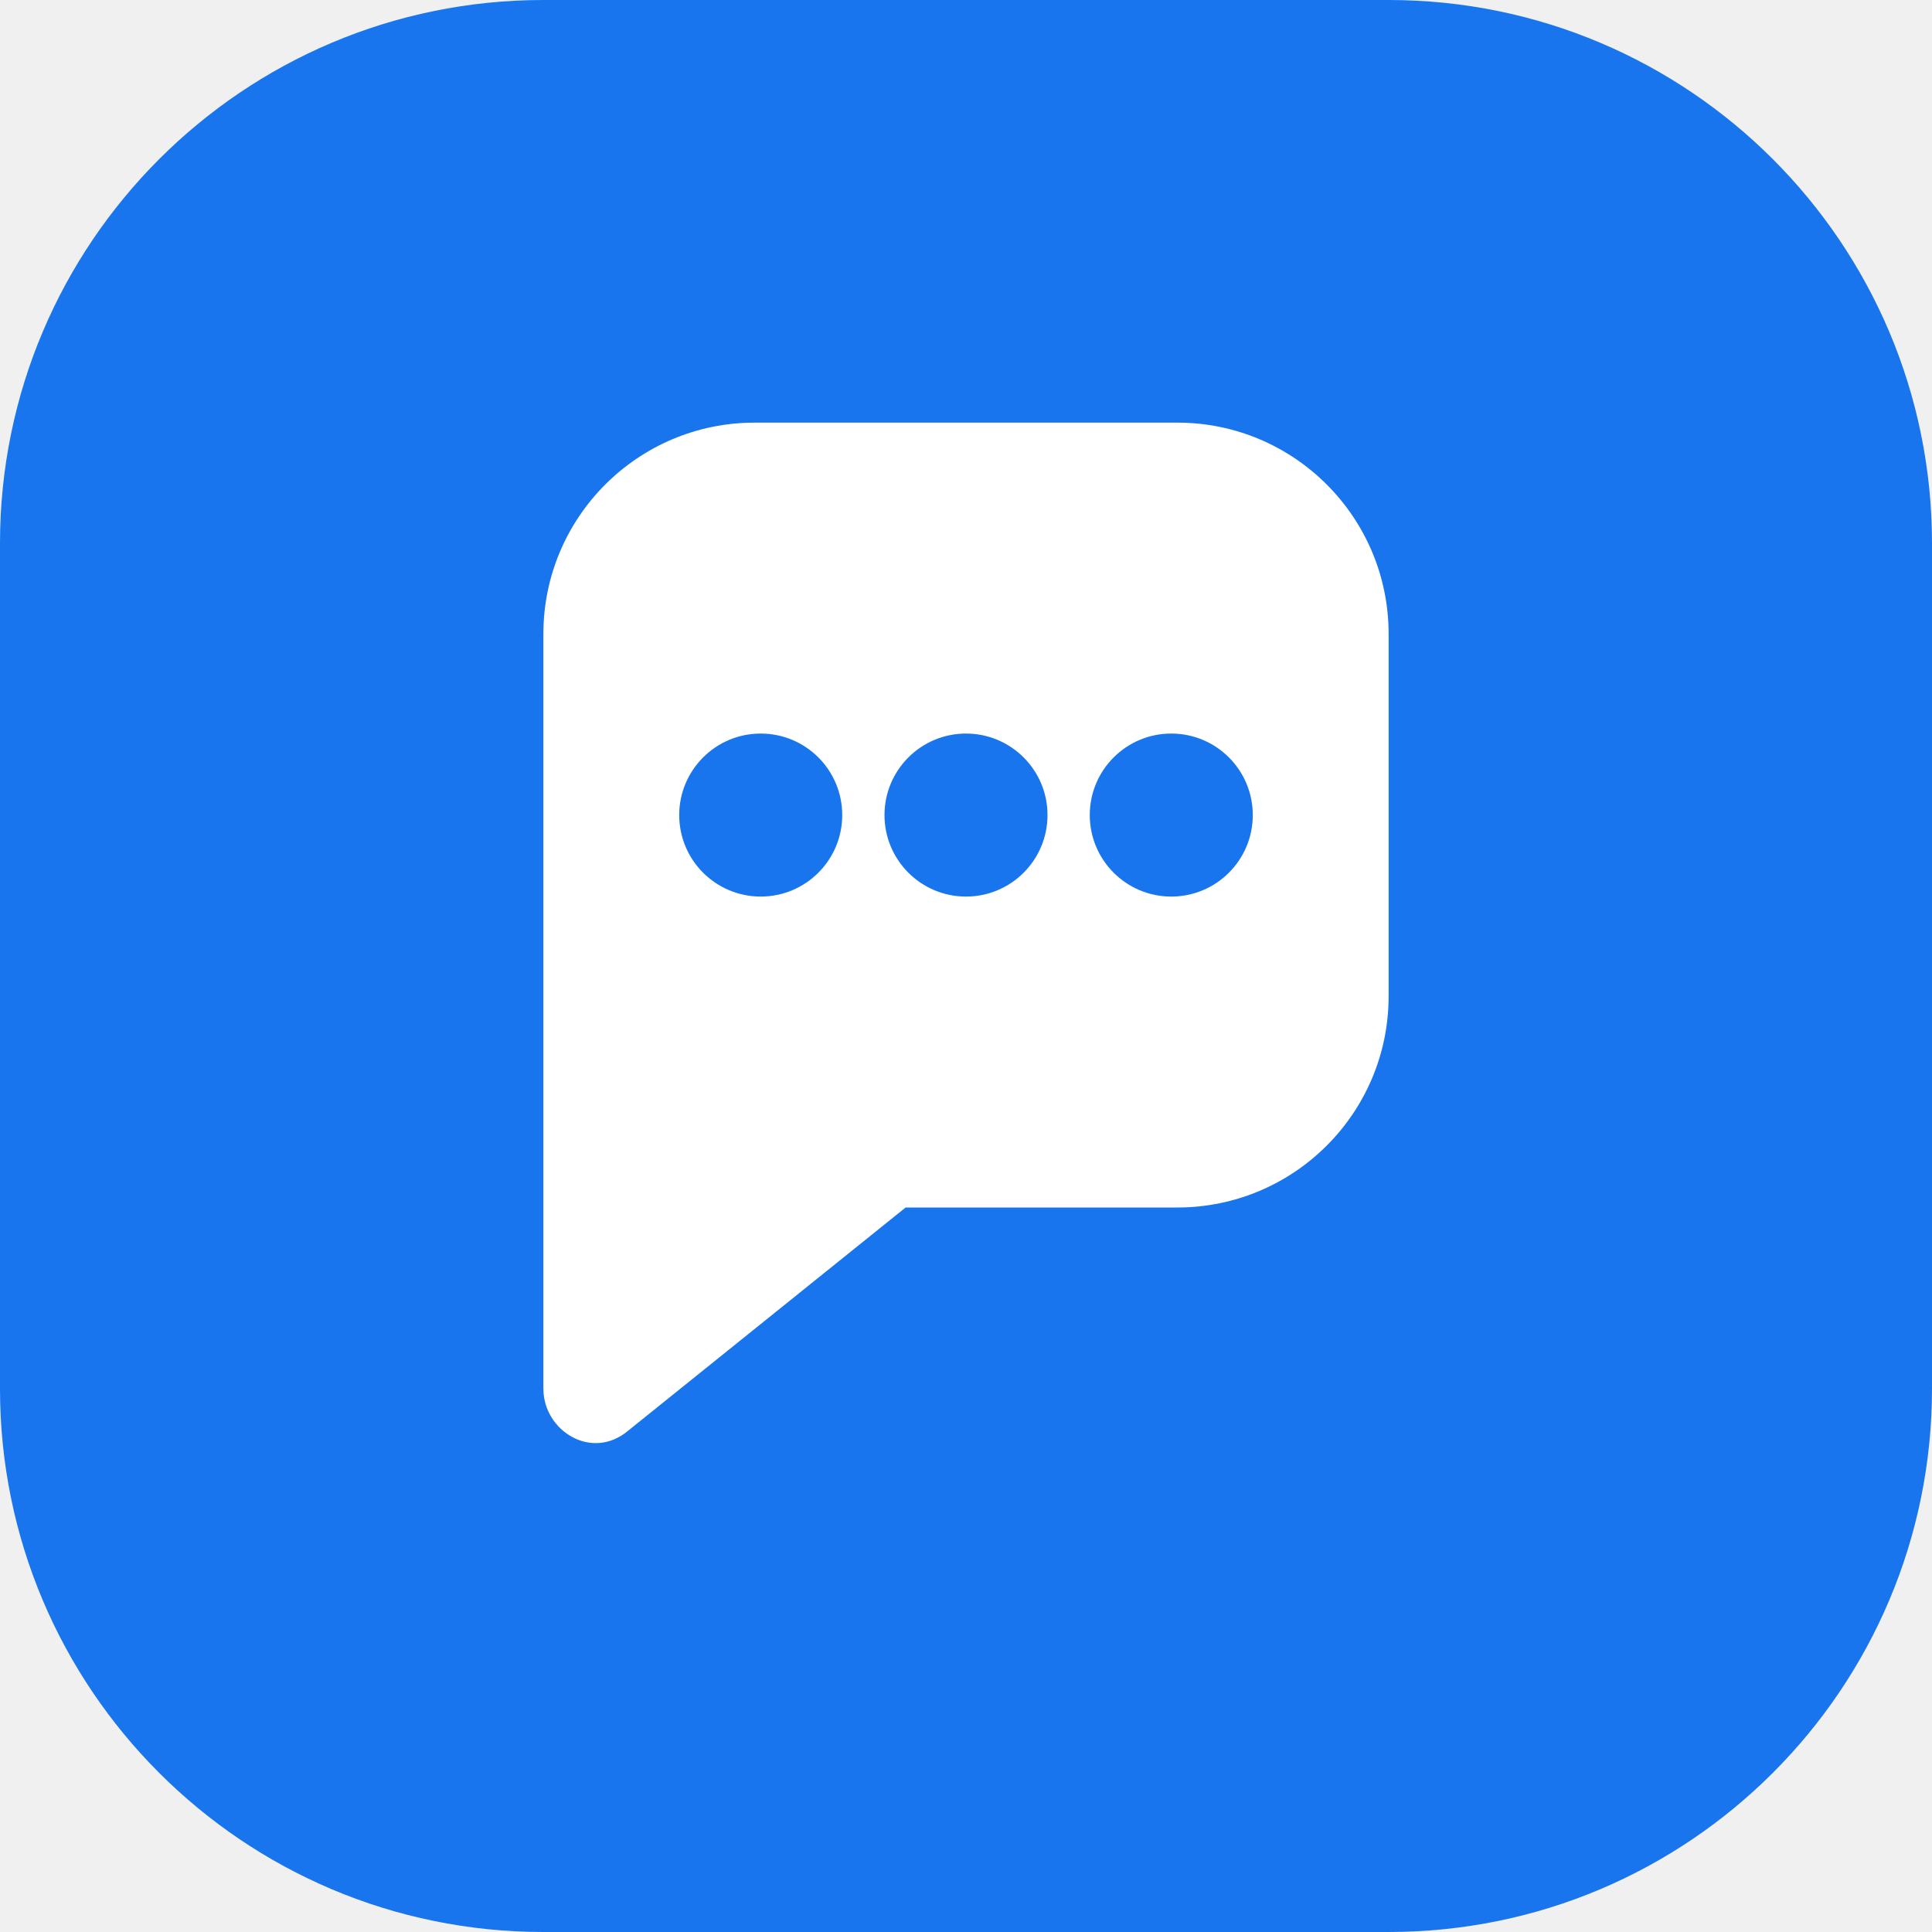
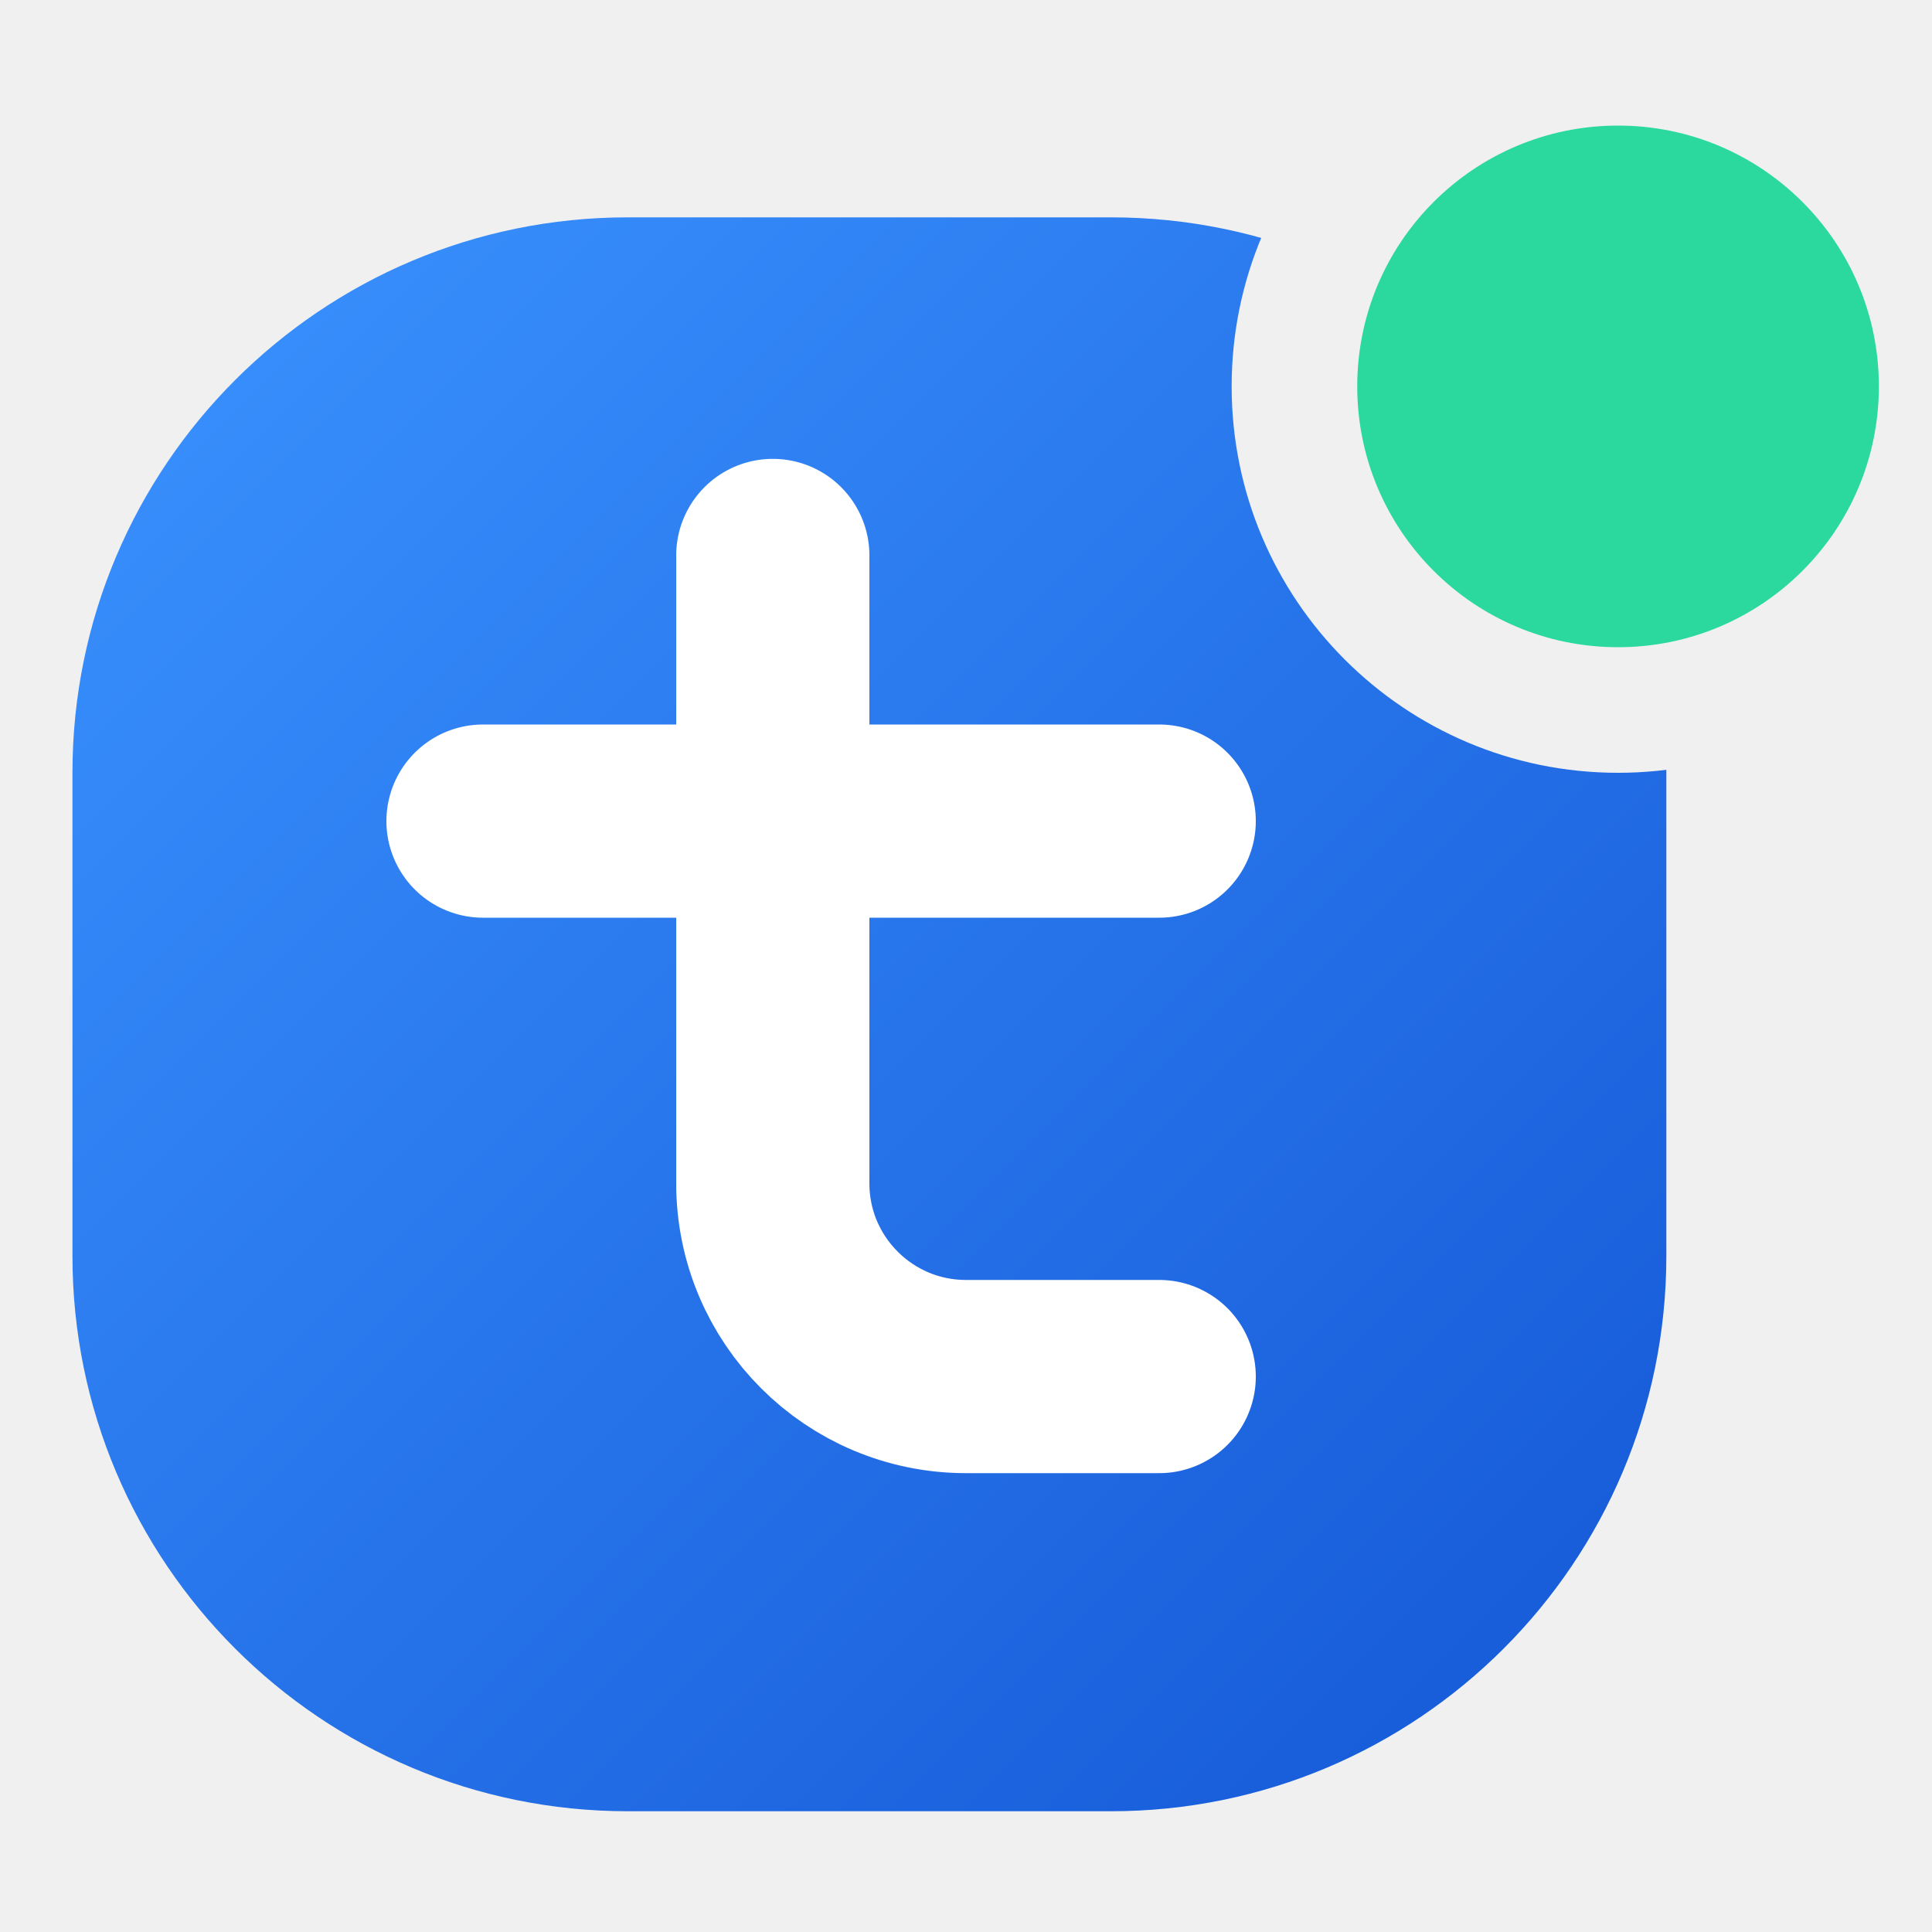
- <svg xmlns="http://www.w3.org/2000/svg" viewBox="0 0 32 32">
-   <rect width="32" height="32" rx="9" fill="#1875EE" />
-   <path d="M9 10.5A3.5 3.5 0 0 1 12.5 7h7A3.5 3.5 0 0 1 23 10.5v6a3.5 3.5 0 0 1-3.5 3.5H15l-4.6 3.7c-.6.5-1.4 0-1.4-.7z" fill="#fff" />
-   <circle cx="12.6" cy="13.5" r="1.35" fill="#1875EE" />
-   <circle cx="16" cy="13.5" r="1.35" fill="#1875EE" />
-   <circle cx="19.4" cy="13.5" r="1.35" fill="#1875EE" />
+ <svg xmlns="http://www.w3.org/2000/svg" viewBox="0 0 40 40" width="40" height="40" role="img" aria-label="Tendly">
+   <defs>
+     <linearGradient id="tg" x1="0" y1="0" x2="1" y2="1">
+       <stop offset="0" stop-color="#3B93FF" />
+       <stop offset="1" stop-color="#1457D6" />
+     </linearGradient>
+     <mask id="tm" maskUnits="userSpaceOnUse" x="0" y="0" width="40" height="40">
+       <rect width="40" height="40" fill="#fff" />
+       <circle cx="33.5" cy="8" r="8" fill="#000" />
+     </mask>
+   </defs>
+   <rect x="1.5" y="4.5" width="33" height="33" rx="11.5" fill="url(#tg)" mask="url(#tm)" />
+   <path d="M16 11.5V24.5a4 4 0 0 0 4 4H24M10 17H24" fill="none" stroke="#fff" stroke-width="4" stroke-linecap="round" stroke-linejoin="round" />
+   <circle cx="33.5" cy="8" r="5.4" fill="#2BD99F" />
</svg>
